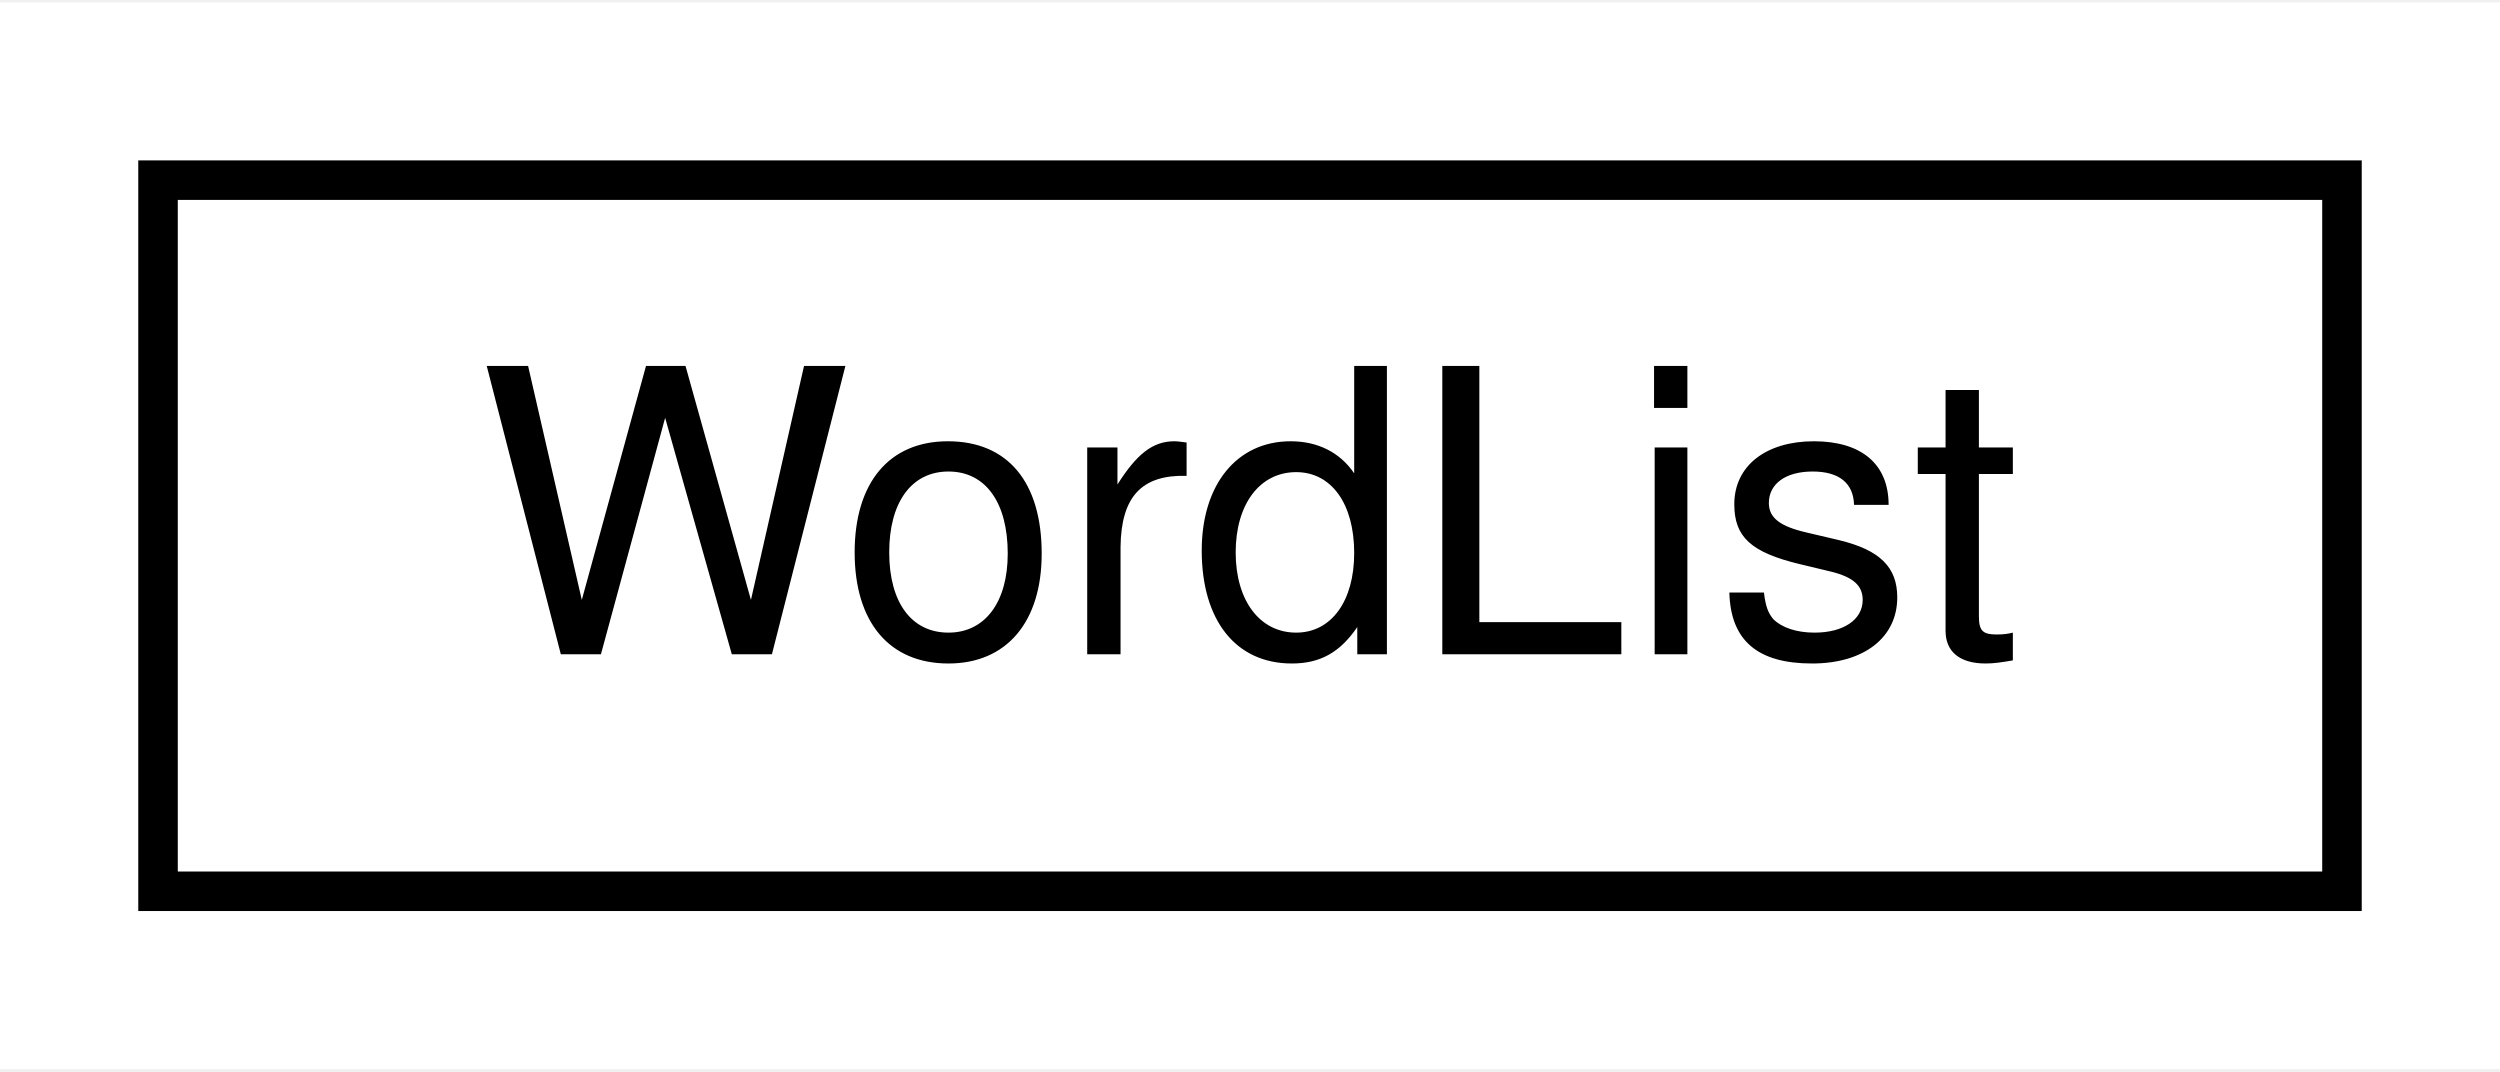
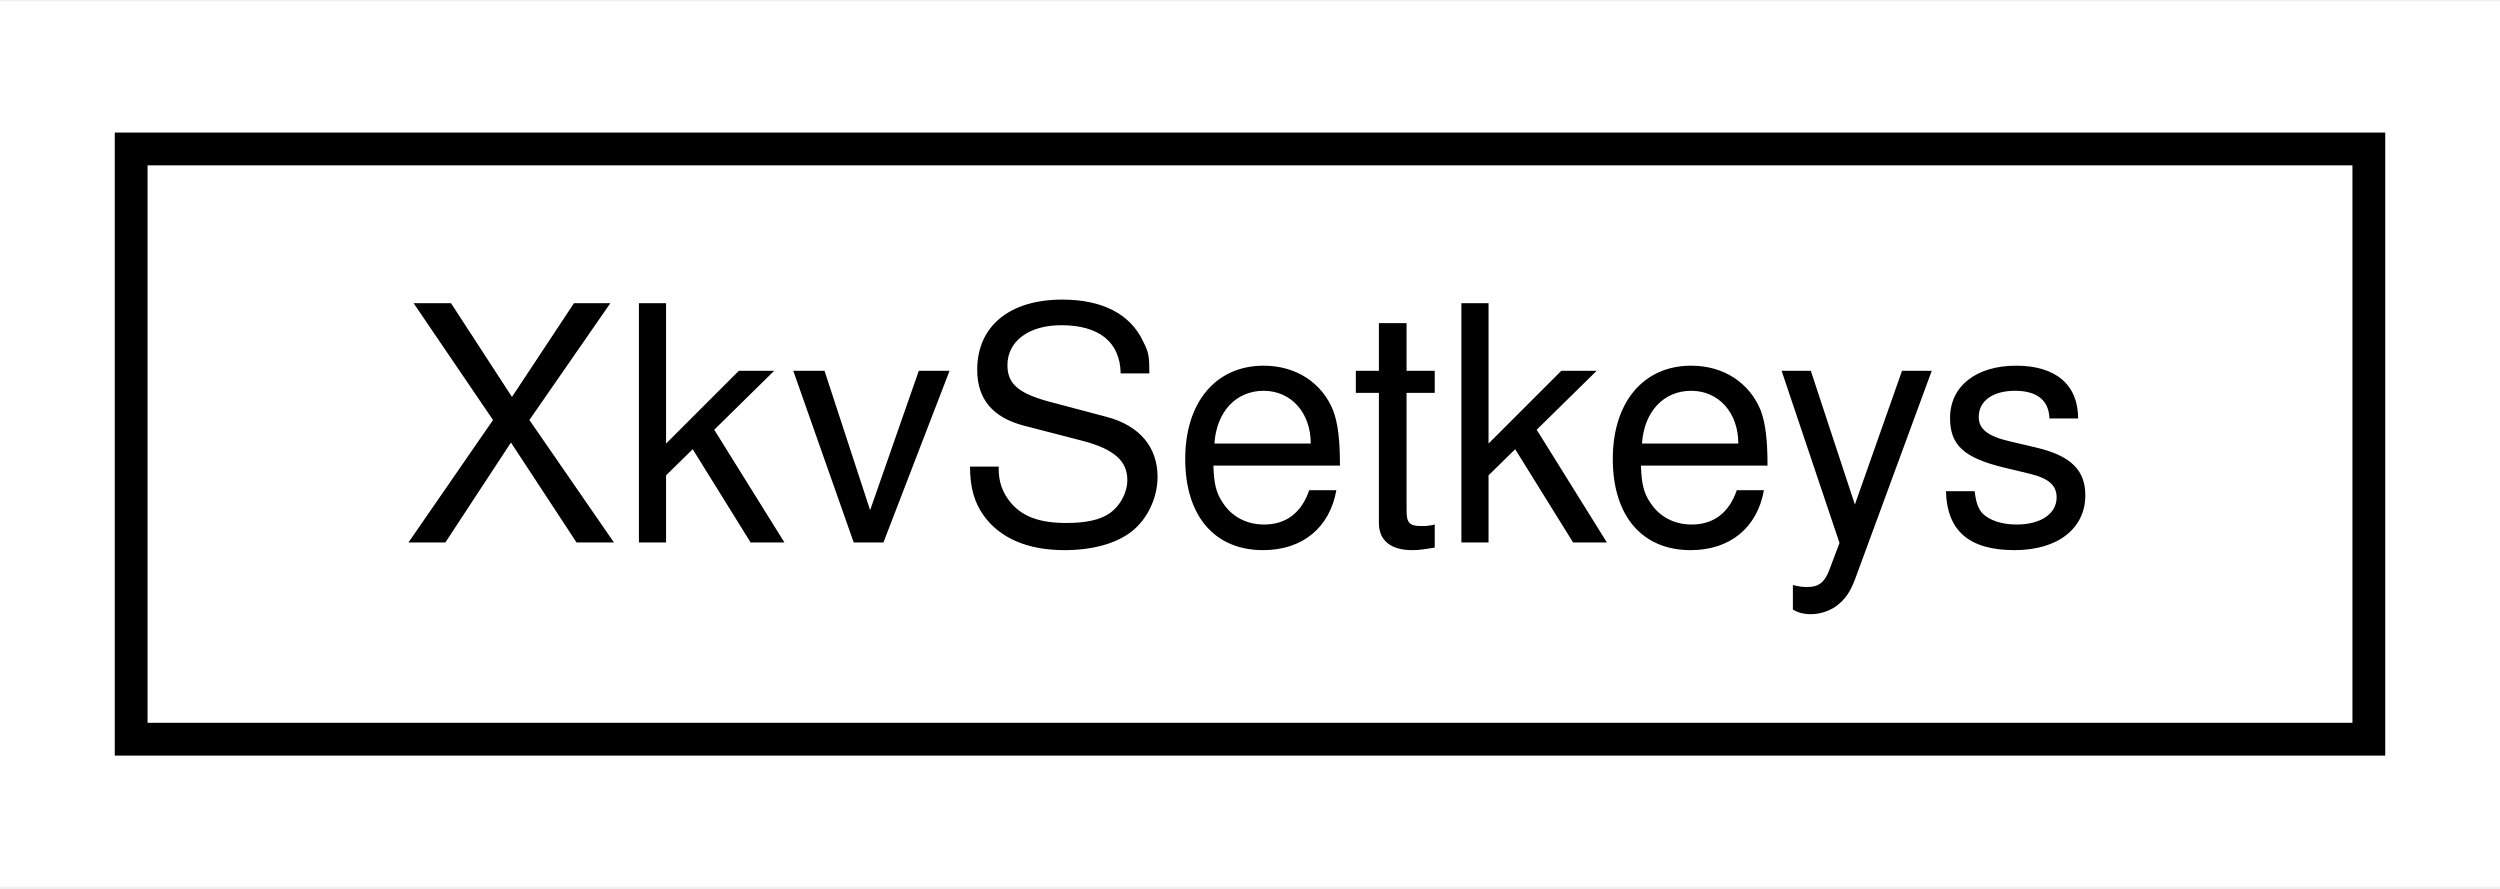
- <svg xmlns="http://www.w3.org/2000/svg" xmlns:xlink="http://www.w3.org/1999/xlink" width="63pt" height="27pt" viewBox="0.00 0.00 63.28 27.00">
+ <svg xmlns="http://www.w3.org/2000/svg" xmlns:xlink="http://www.w3.org/1999/xlink" width="76pt" height="27pt" viewBox="0.00 0.00 76.24 27.00">
  <g id="graph0" class="graph" transform="scale(1 1) rotate(0) translate(4 23)">
-     <polygon fill="white" stroke="transparent" points="-4,4 -4,-23 59.28,-23 59.28,4 -4,4" />
+     <polygon fill="white" stroke="transparent" points="-4,4 -4,-23 72.24,-23 72.24,4 -4,4" />
    <g id="node1" class="node">
      <g id="a_node1">
-         <a xlink:href="d5/d8c/class_word_list.html" target="_top" xlink:title=" ">
-           <polygon fill="white" stroke="black" points="0,-0.5 0,-18.5 55.28,-18.5 55.28,-0.5 0,-0.5" />
-           <text text-anchor="middle" x="27.64" y="-6.5" font-family="Helvetica,sans-Serif" font-size="10.00">WordList</text>
+         <a xlink:href="d6/d9a/class_xkv_setkeys.html" target="_top" xlink:title=" ">
+           <polygon fill="white" stroke="black" points="0,-0.5 0,-18.5 68.24,-18.5 68.24,-0.5 0,-0.5" />
+           <text text-anchor="middle" x="34.12" y="-6.5" font-family="Helvetica,sans-Serif" font-size="10.00">XkvSetkeys</text>
        </a>
      </g>
    </g>
  </g>
</svg>
